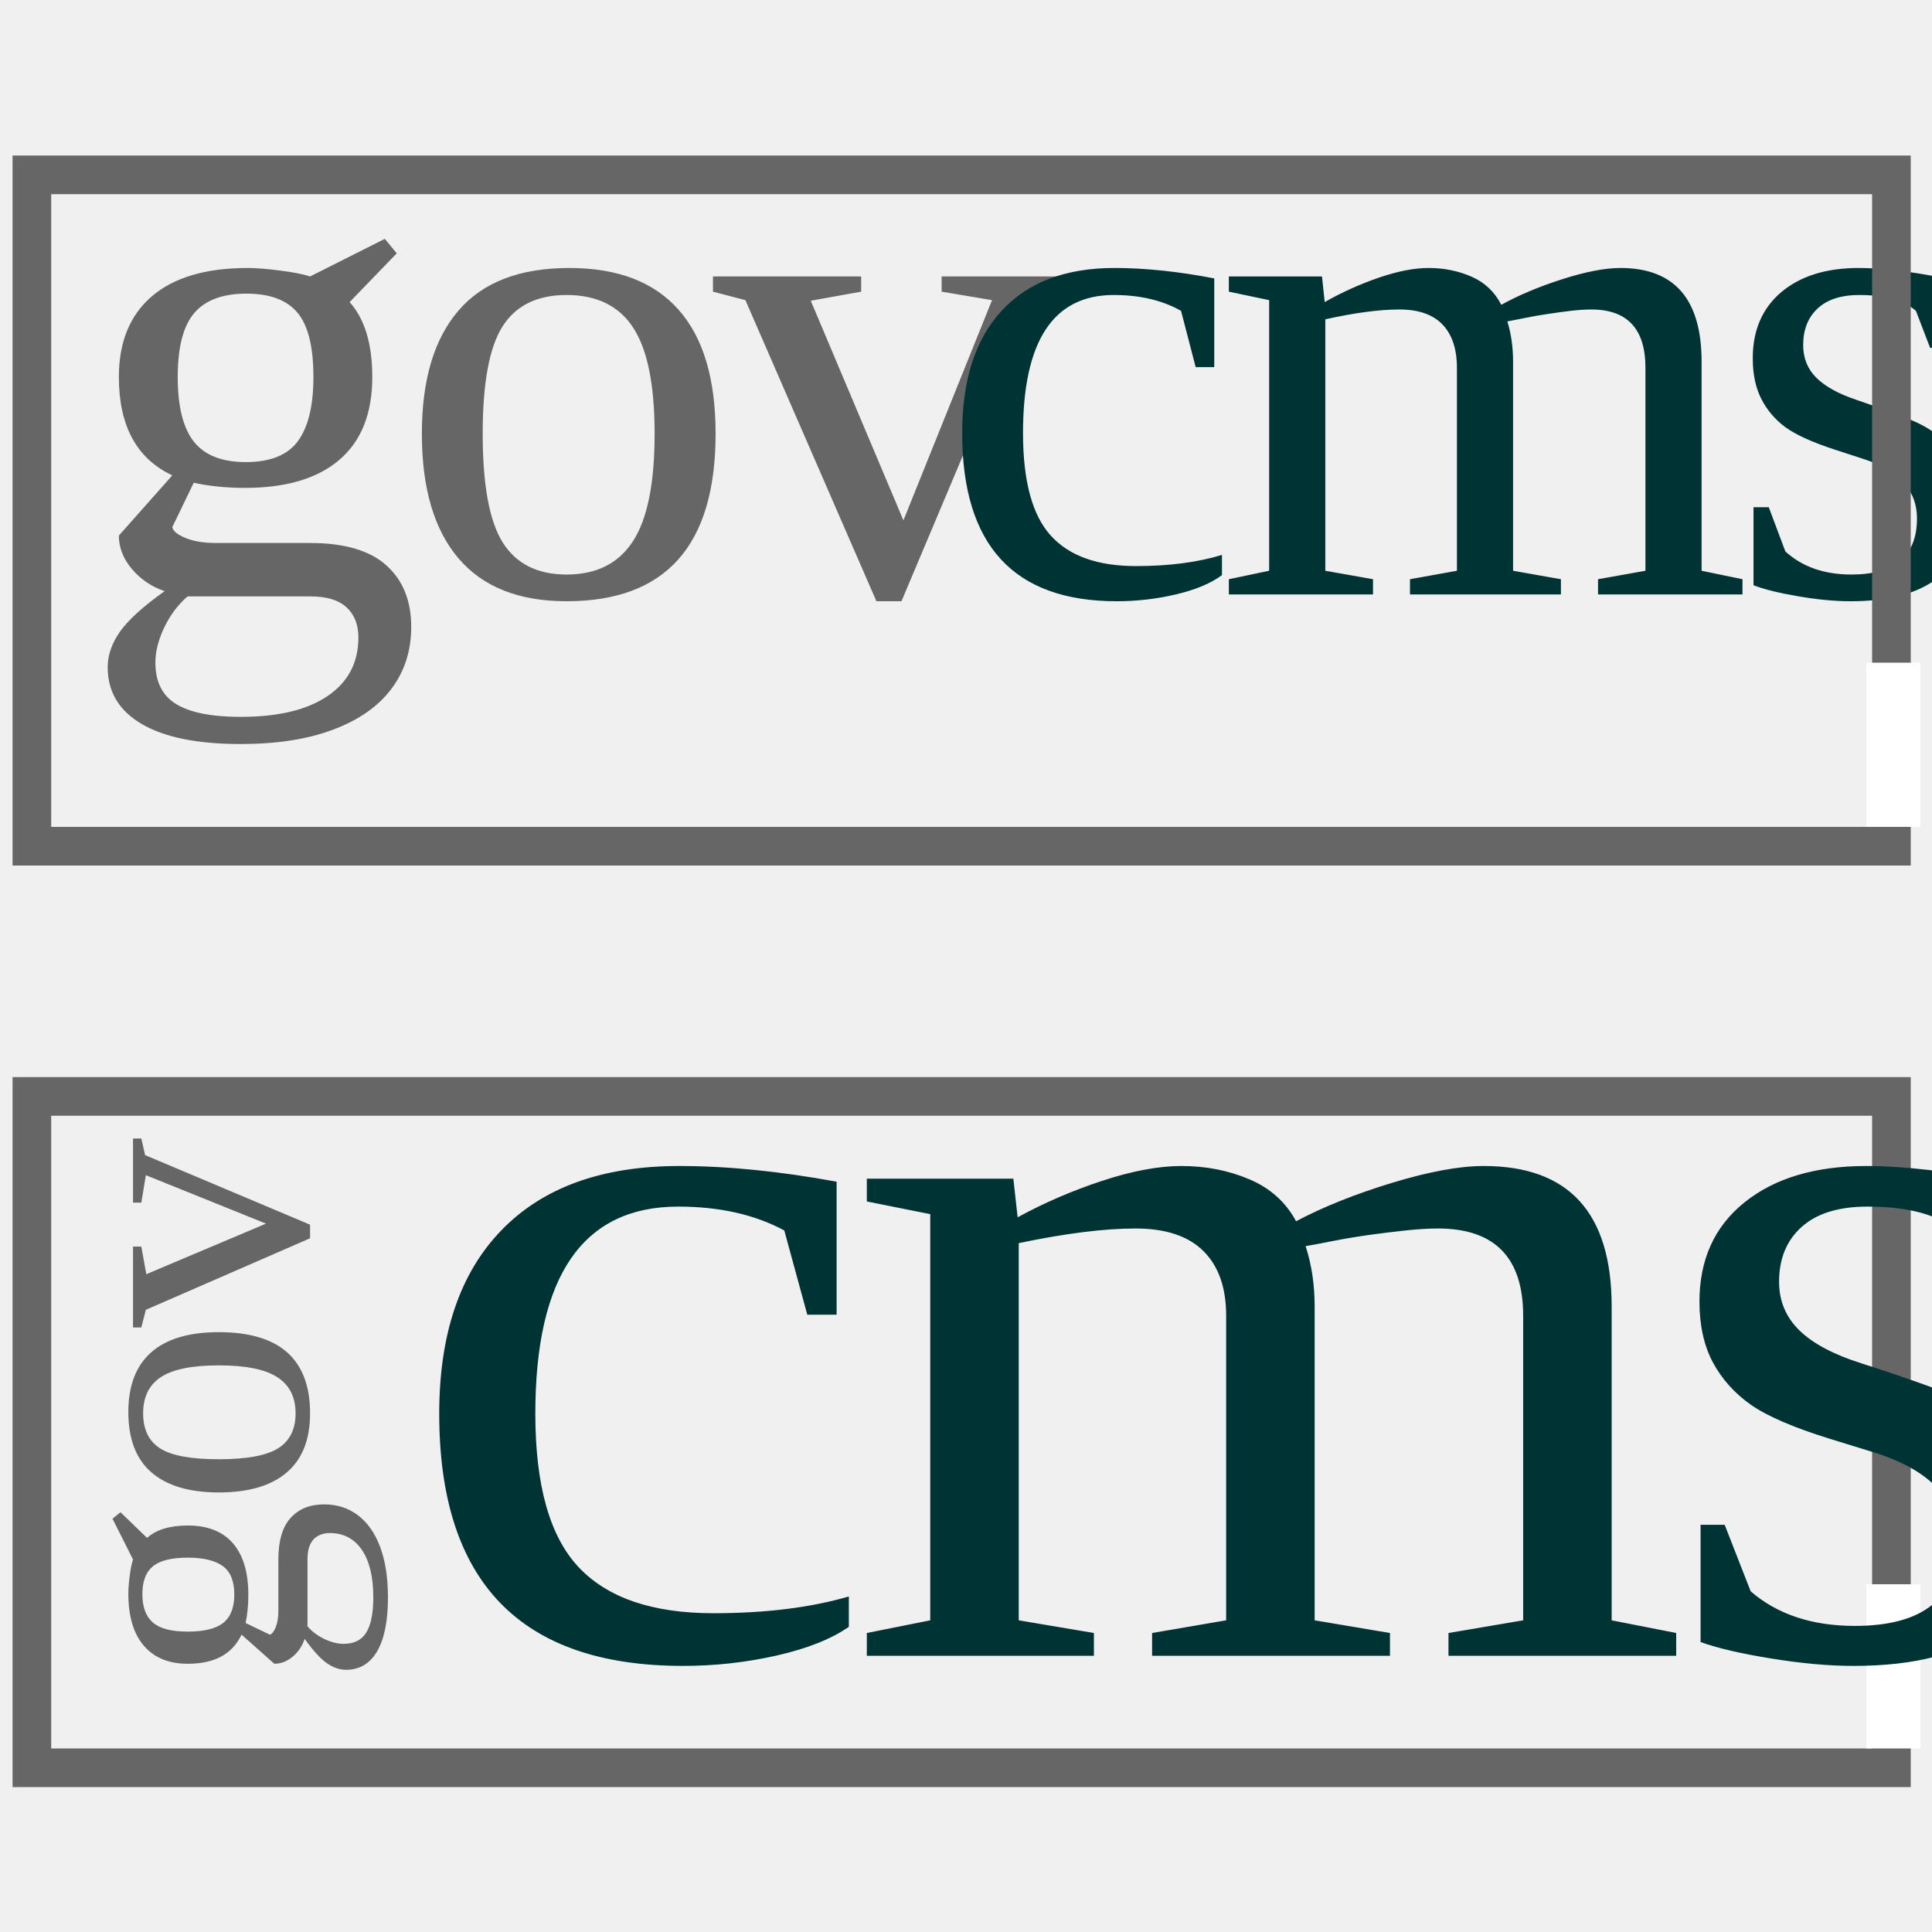
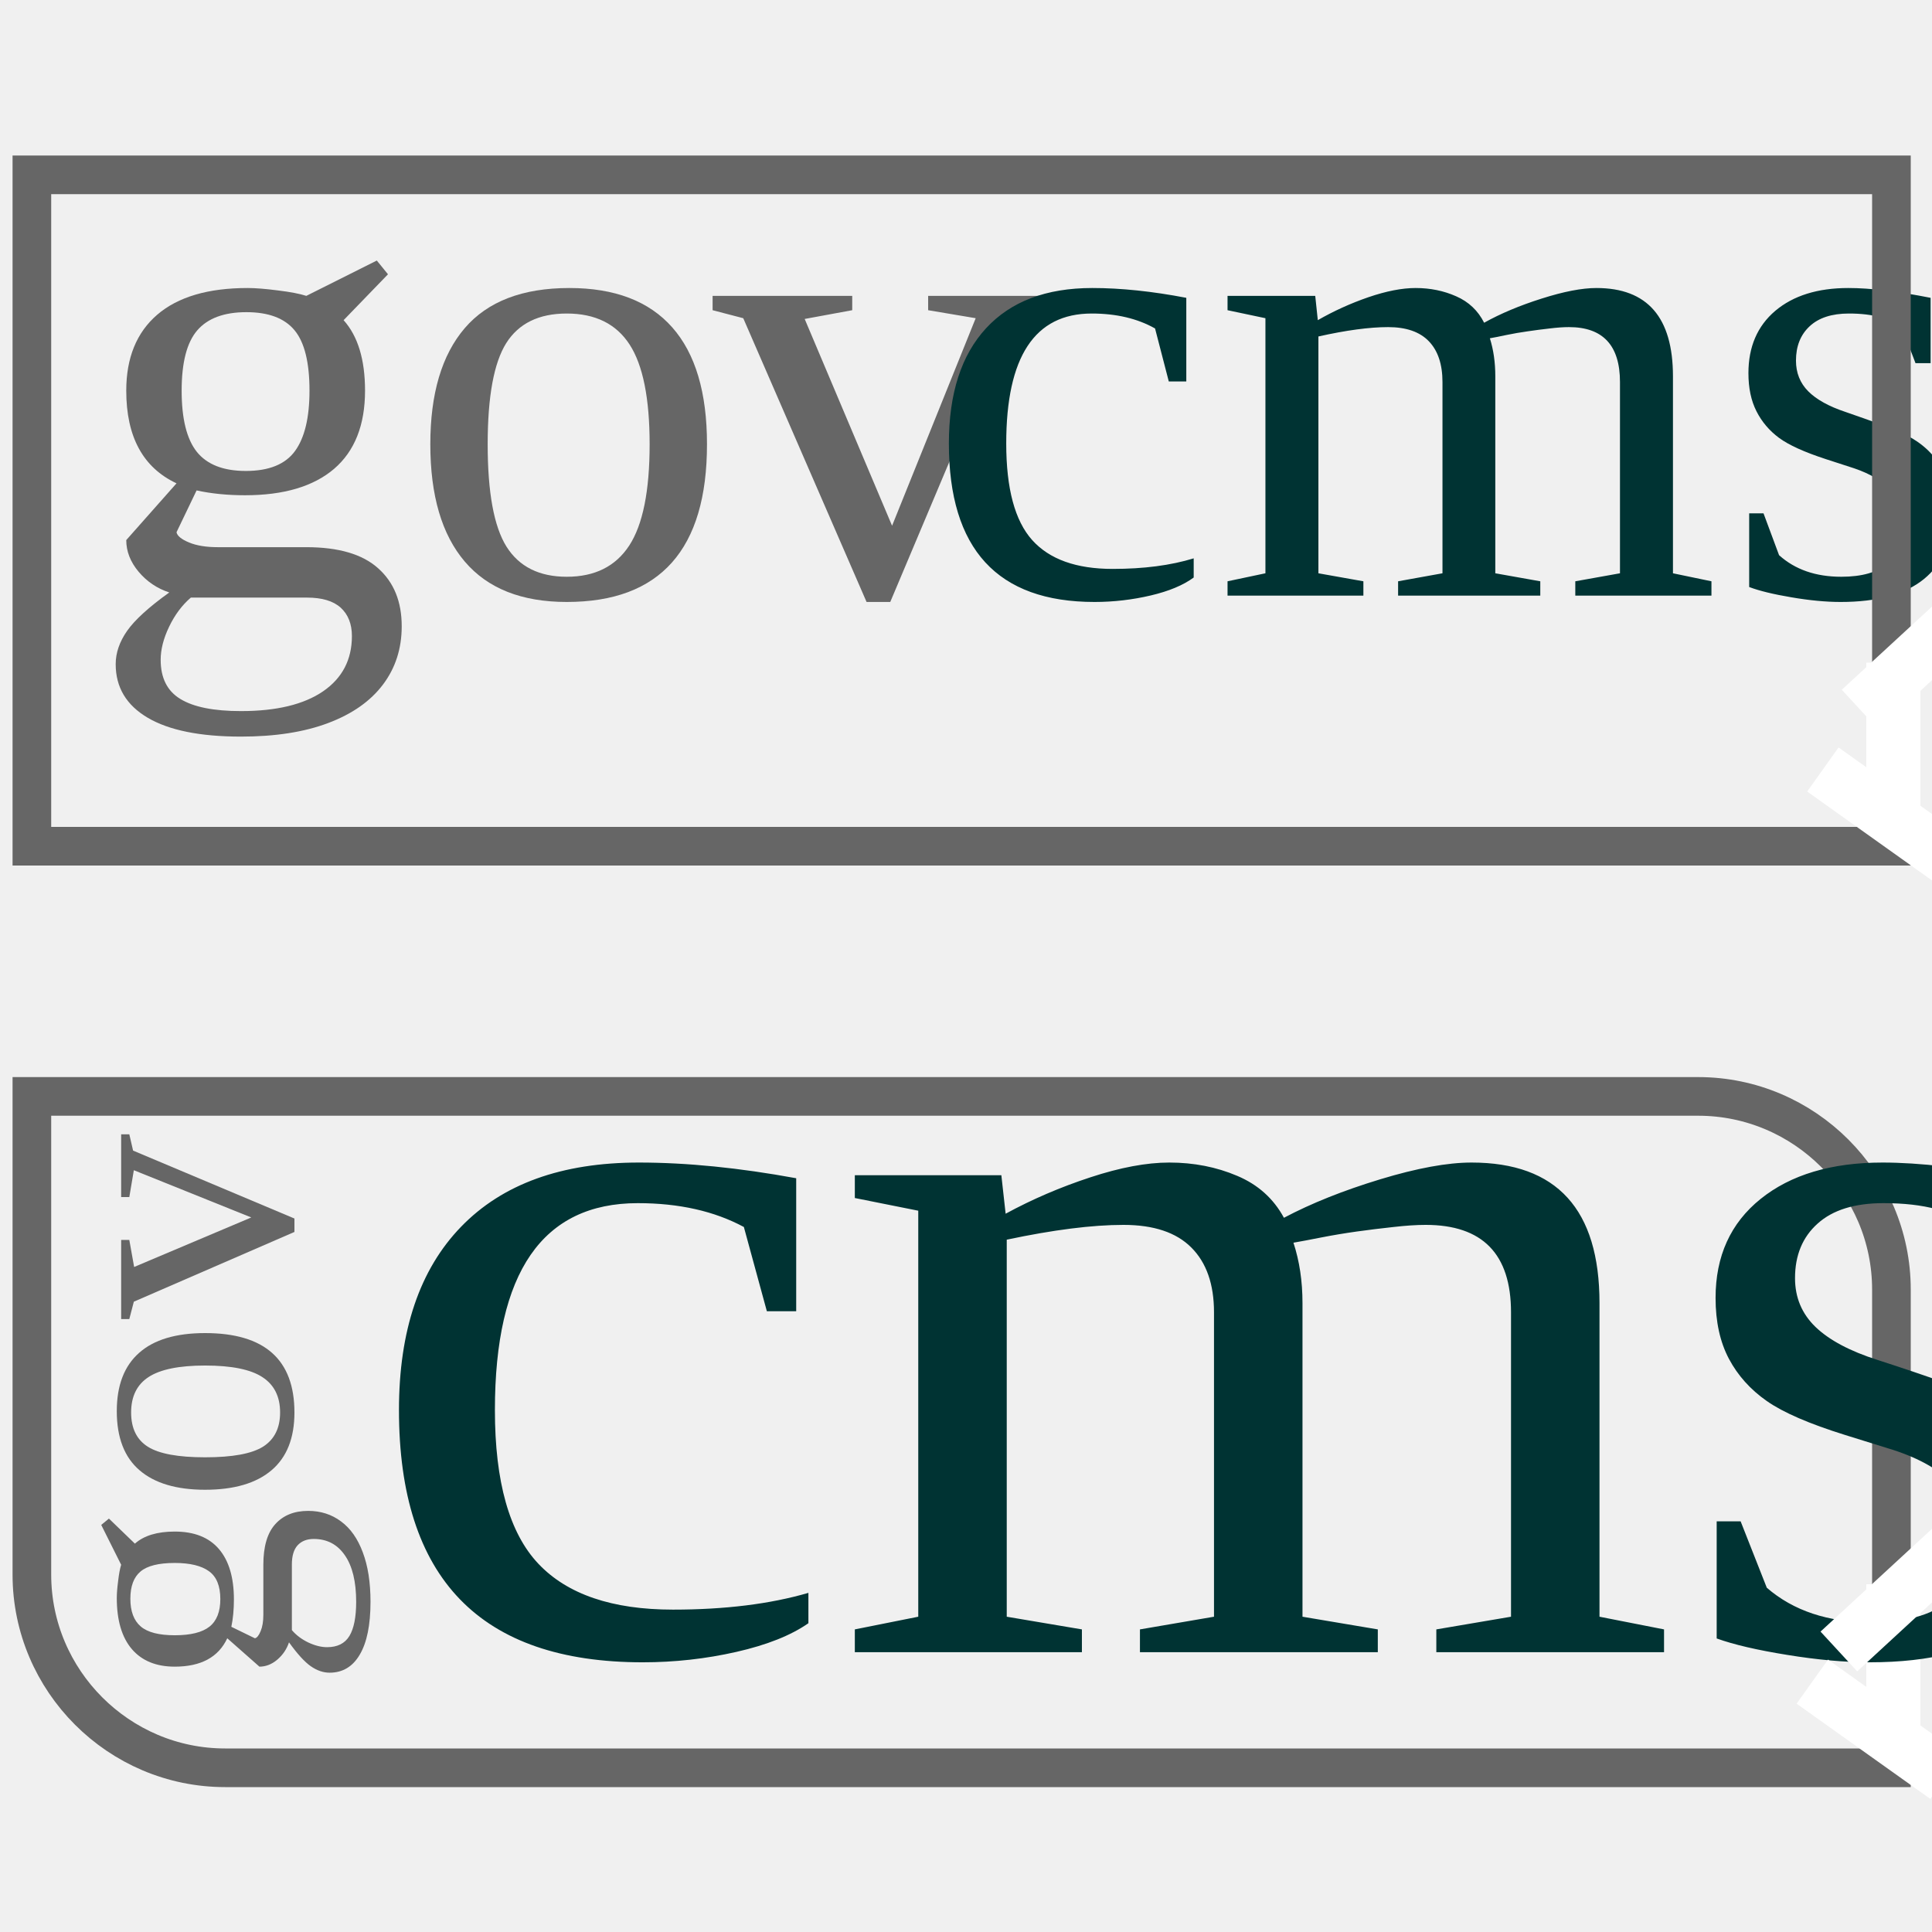
<svg xmlns="http://www.w3.org/2000/svg" id="Layer_1" viewBox="0 0 200 200">
-   <style>.st0{enable-background:new}.st1{fill:#666}.st2{font-family:&amp;apos;BelleroseLight&amp;apos;}.st3{font-size:71.732px}.st4{letter-spacing:-3}.st5{fill:#033}.st6{fill:none;stroke:#666;stroke-width:4;stroke-miterlimit:10}.st7{fill:#fff}.st8{font-size:39.122px}.st9{letter-spacing:-1}.st10{font-size:107.606px}.st11{letter-spacing:-3.8}</style>
-   <text transform="translate(8.07 61.538)" class="st0">
-     <tspan x="0" y="0" class="st1 st2 st3 st4">gov</tspan>
-     <tspan x="88.8" y="0" class="st5 st2 st3 st4">cms</tspan>
+   <style>.st0{enable-background:new}.st1{fill:#666}.st2{font-family:&amp;apos;BelleroseLight&amp;apos;}.st3{font-size:67.598px}.st4{letter-spacing:-1}.st5{letter-spacing:-2}.st6{fill:#033}.st7{fill:none;stroke:#666;stroke-width:4;stroke-miterlimit:10}.st8{fill:#fff}.st9{font-size:38.248px}.st10{font-size:107.57px}</style>
+   <text transform="translate(9.07 61.659)" class="st0">
+     <tspan x="0" y="0" class="st1 st2 st3 st4">g</tspan>
+     <tspan x="32.9" y="0" class="st1 st2 st3 st5">ov</tspan>
  </text>
-   <path class="st6" d="M3.3 18.1h192.5v69.5H3.3z" />
-   <path class="st7" d="M193.2 68.6h5.6v17h-5.6z" />
-   <text transform="rotate(-90 103.134 71.411)" class="st1 st2 st8 st9">gov</text>
-   <path class="st6" d="M3.3 113.5h192.5V183H3.3z" />
-   <path class="st7" d="M193.2 164h5.6v17h-5.6z" />
-   <text transform="matrix(1.0506 0 0 1 41.168 171.407)" class="st5 st2 st10 st11">cms</text>
+   <text transform="translate(95.649 61.659)" class="st6 st2 st3">cms</text>
+   <path class="st7" d="M3.3 18.1h192.5v69.5H3.3z" />
+   <path class="st8" d="M193.2 68.6h5.6v17h-5.6z" />
+   <text transform="rotate(-90 102.451 72.346)" class="st1 st2 st9">gov</text>
+   <path class="st7" d="M3.3 113.5h172.5c11 0 20 9 20 20V183H23.3c-11 0-20-9-20-20v-49.5z" />
+   <path class="st8" d="M193.2 164h5.6v17h-5.6z" />
+   <text transform="matrix(1.0506 0 0 1 37 171.034)" class="st6 st2 st10 st4">cms</text>
+   <path transform="rotate(-54.535 194.53 178.976)" class="st8" d="M191.7 170.5h5.6v17h-5.6z" />
+   <path transform="rotate(-54.535 195.603 84.57)" class="st8" d="M192.8 76.1h5.6v17h-5.6z" />
+   <path transform="rotate(-42.674 198.804 67.69)" class="st8" d="M190.3 64.9h17v5.6h-17z" />
+   <path transform="rotate(-42.674 196.602 165.189)" class="st8" d="M188.1 162.4h17v5.6h-17z" />
</svg>
